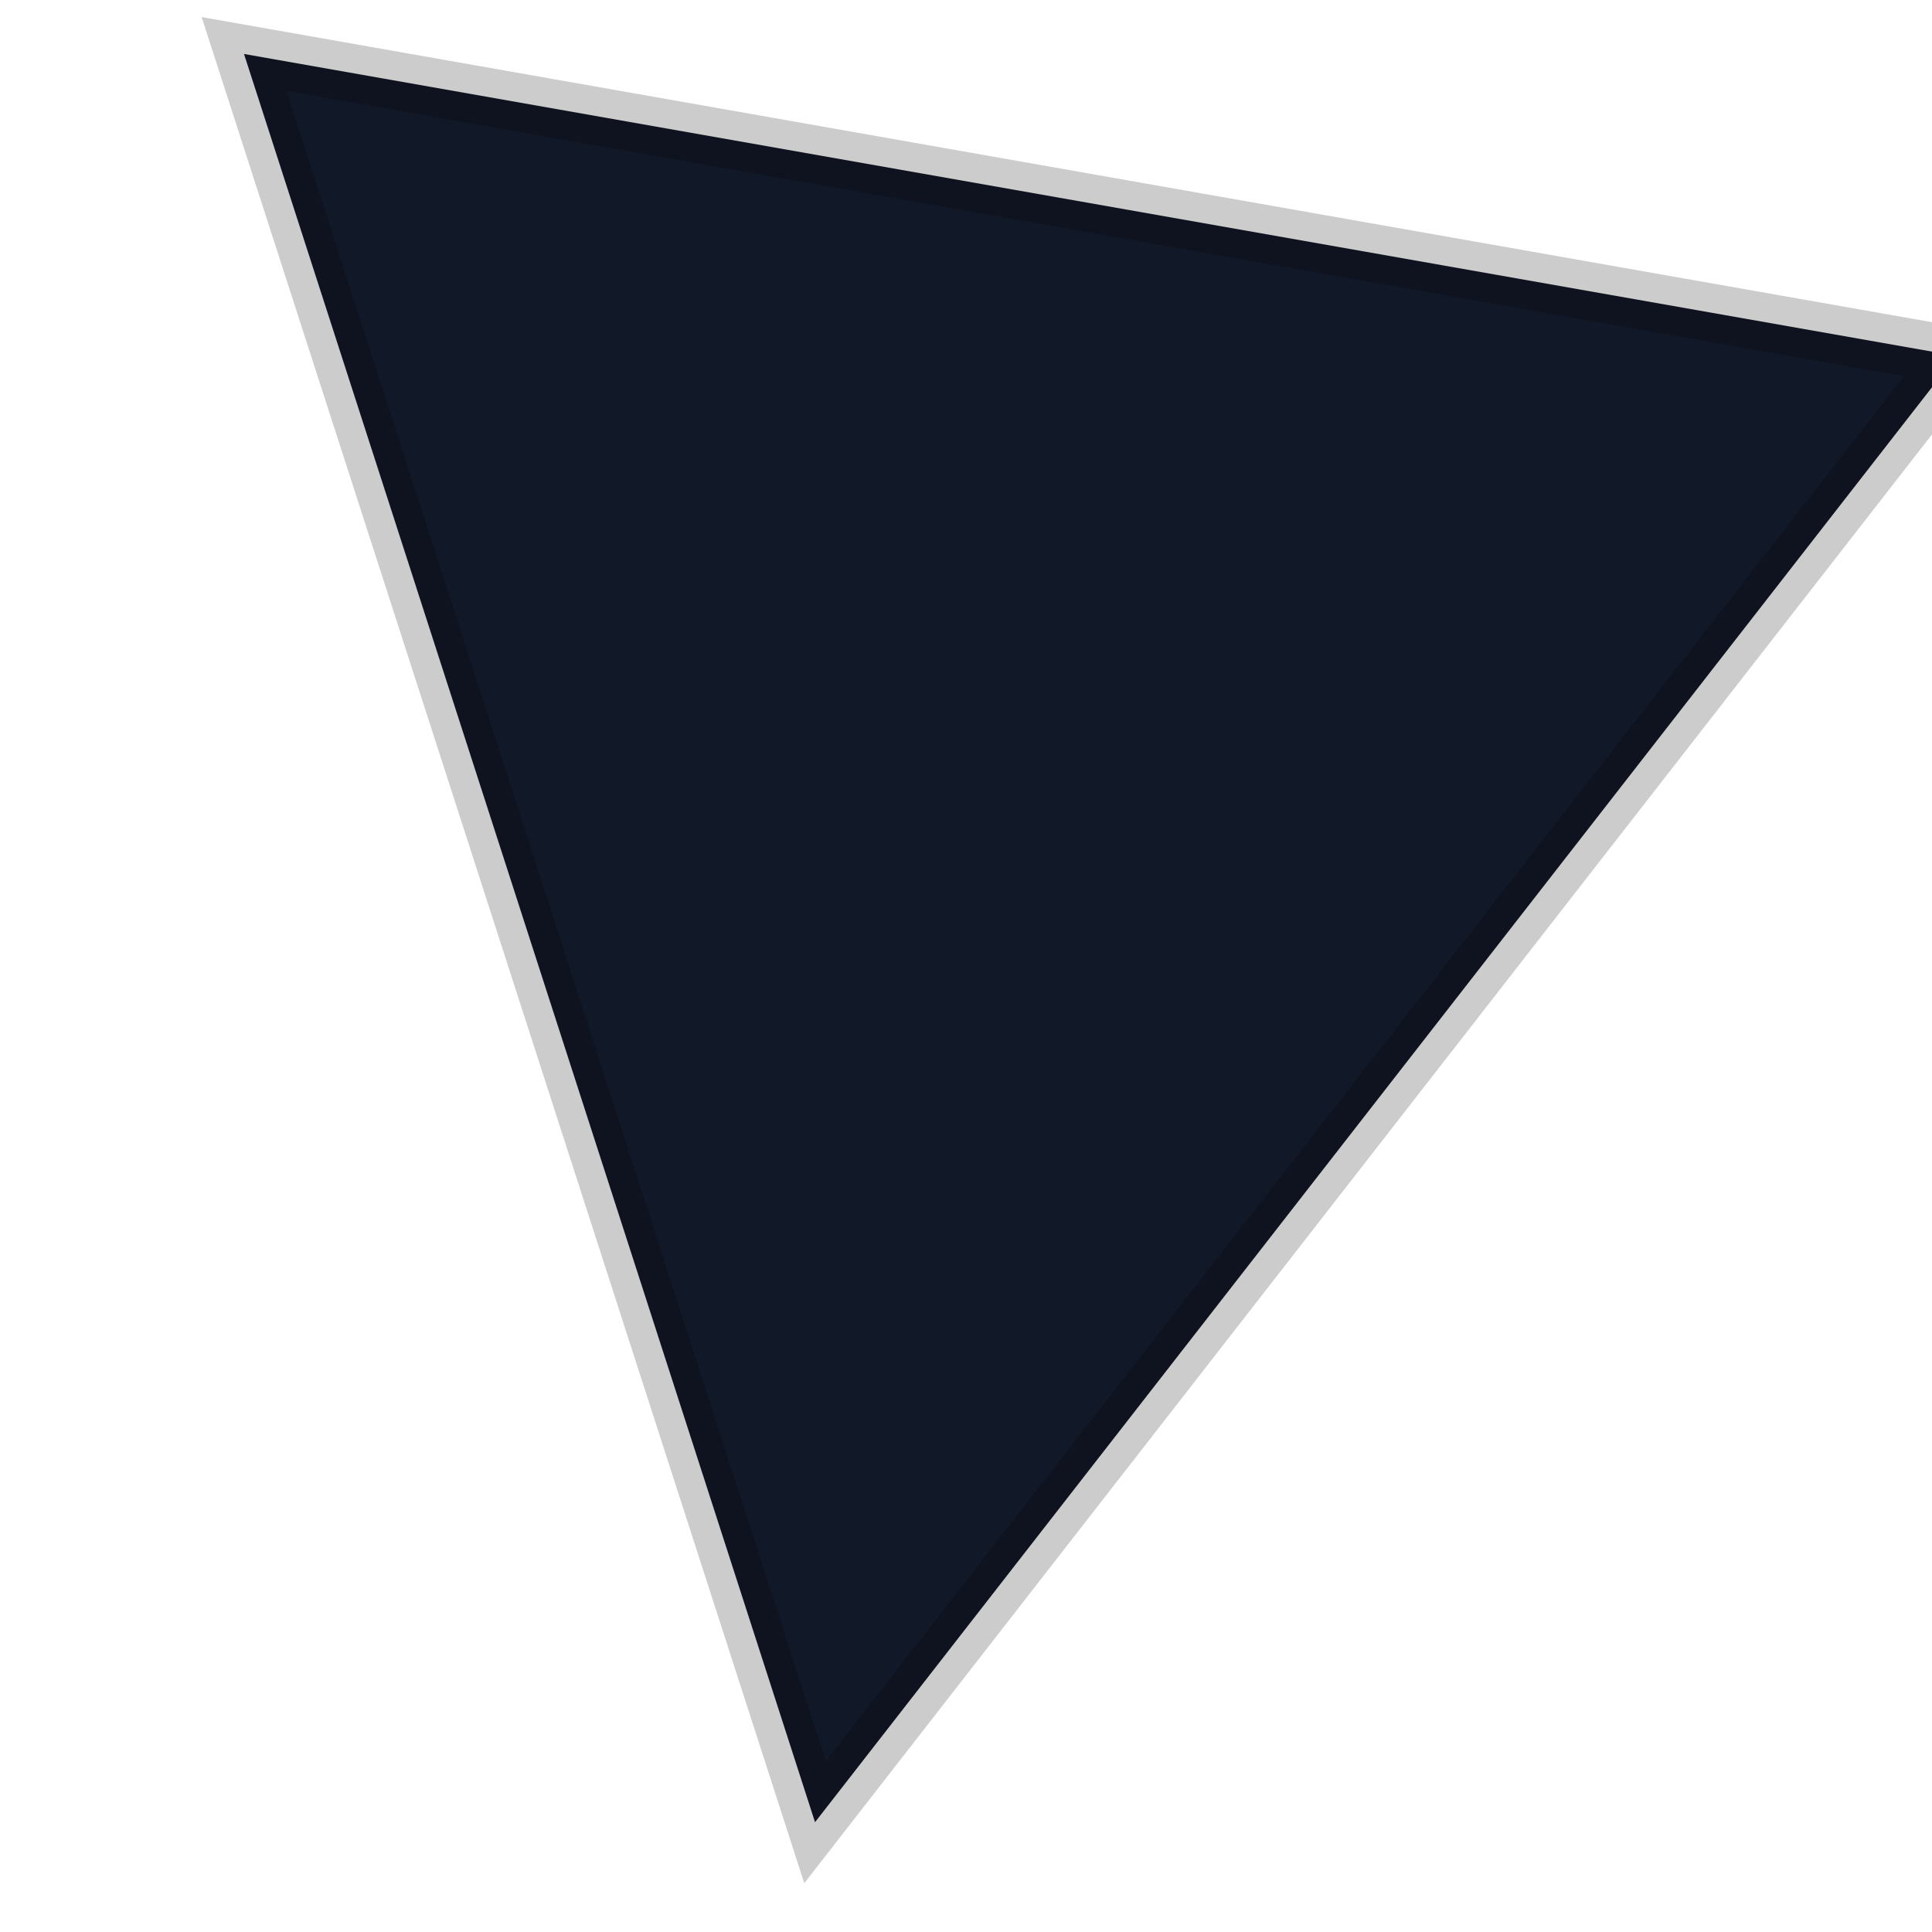
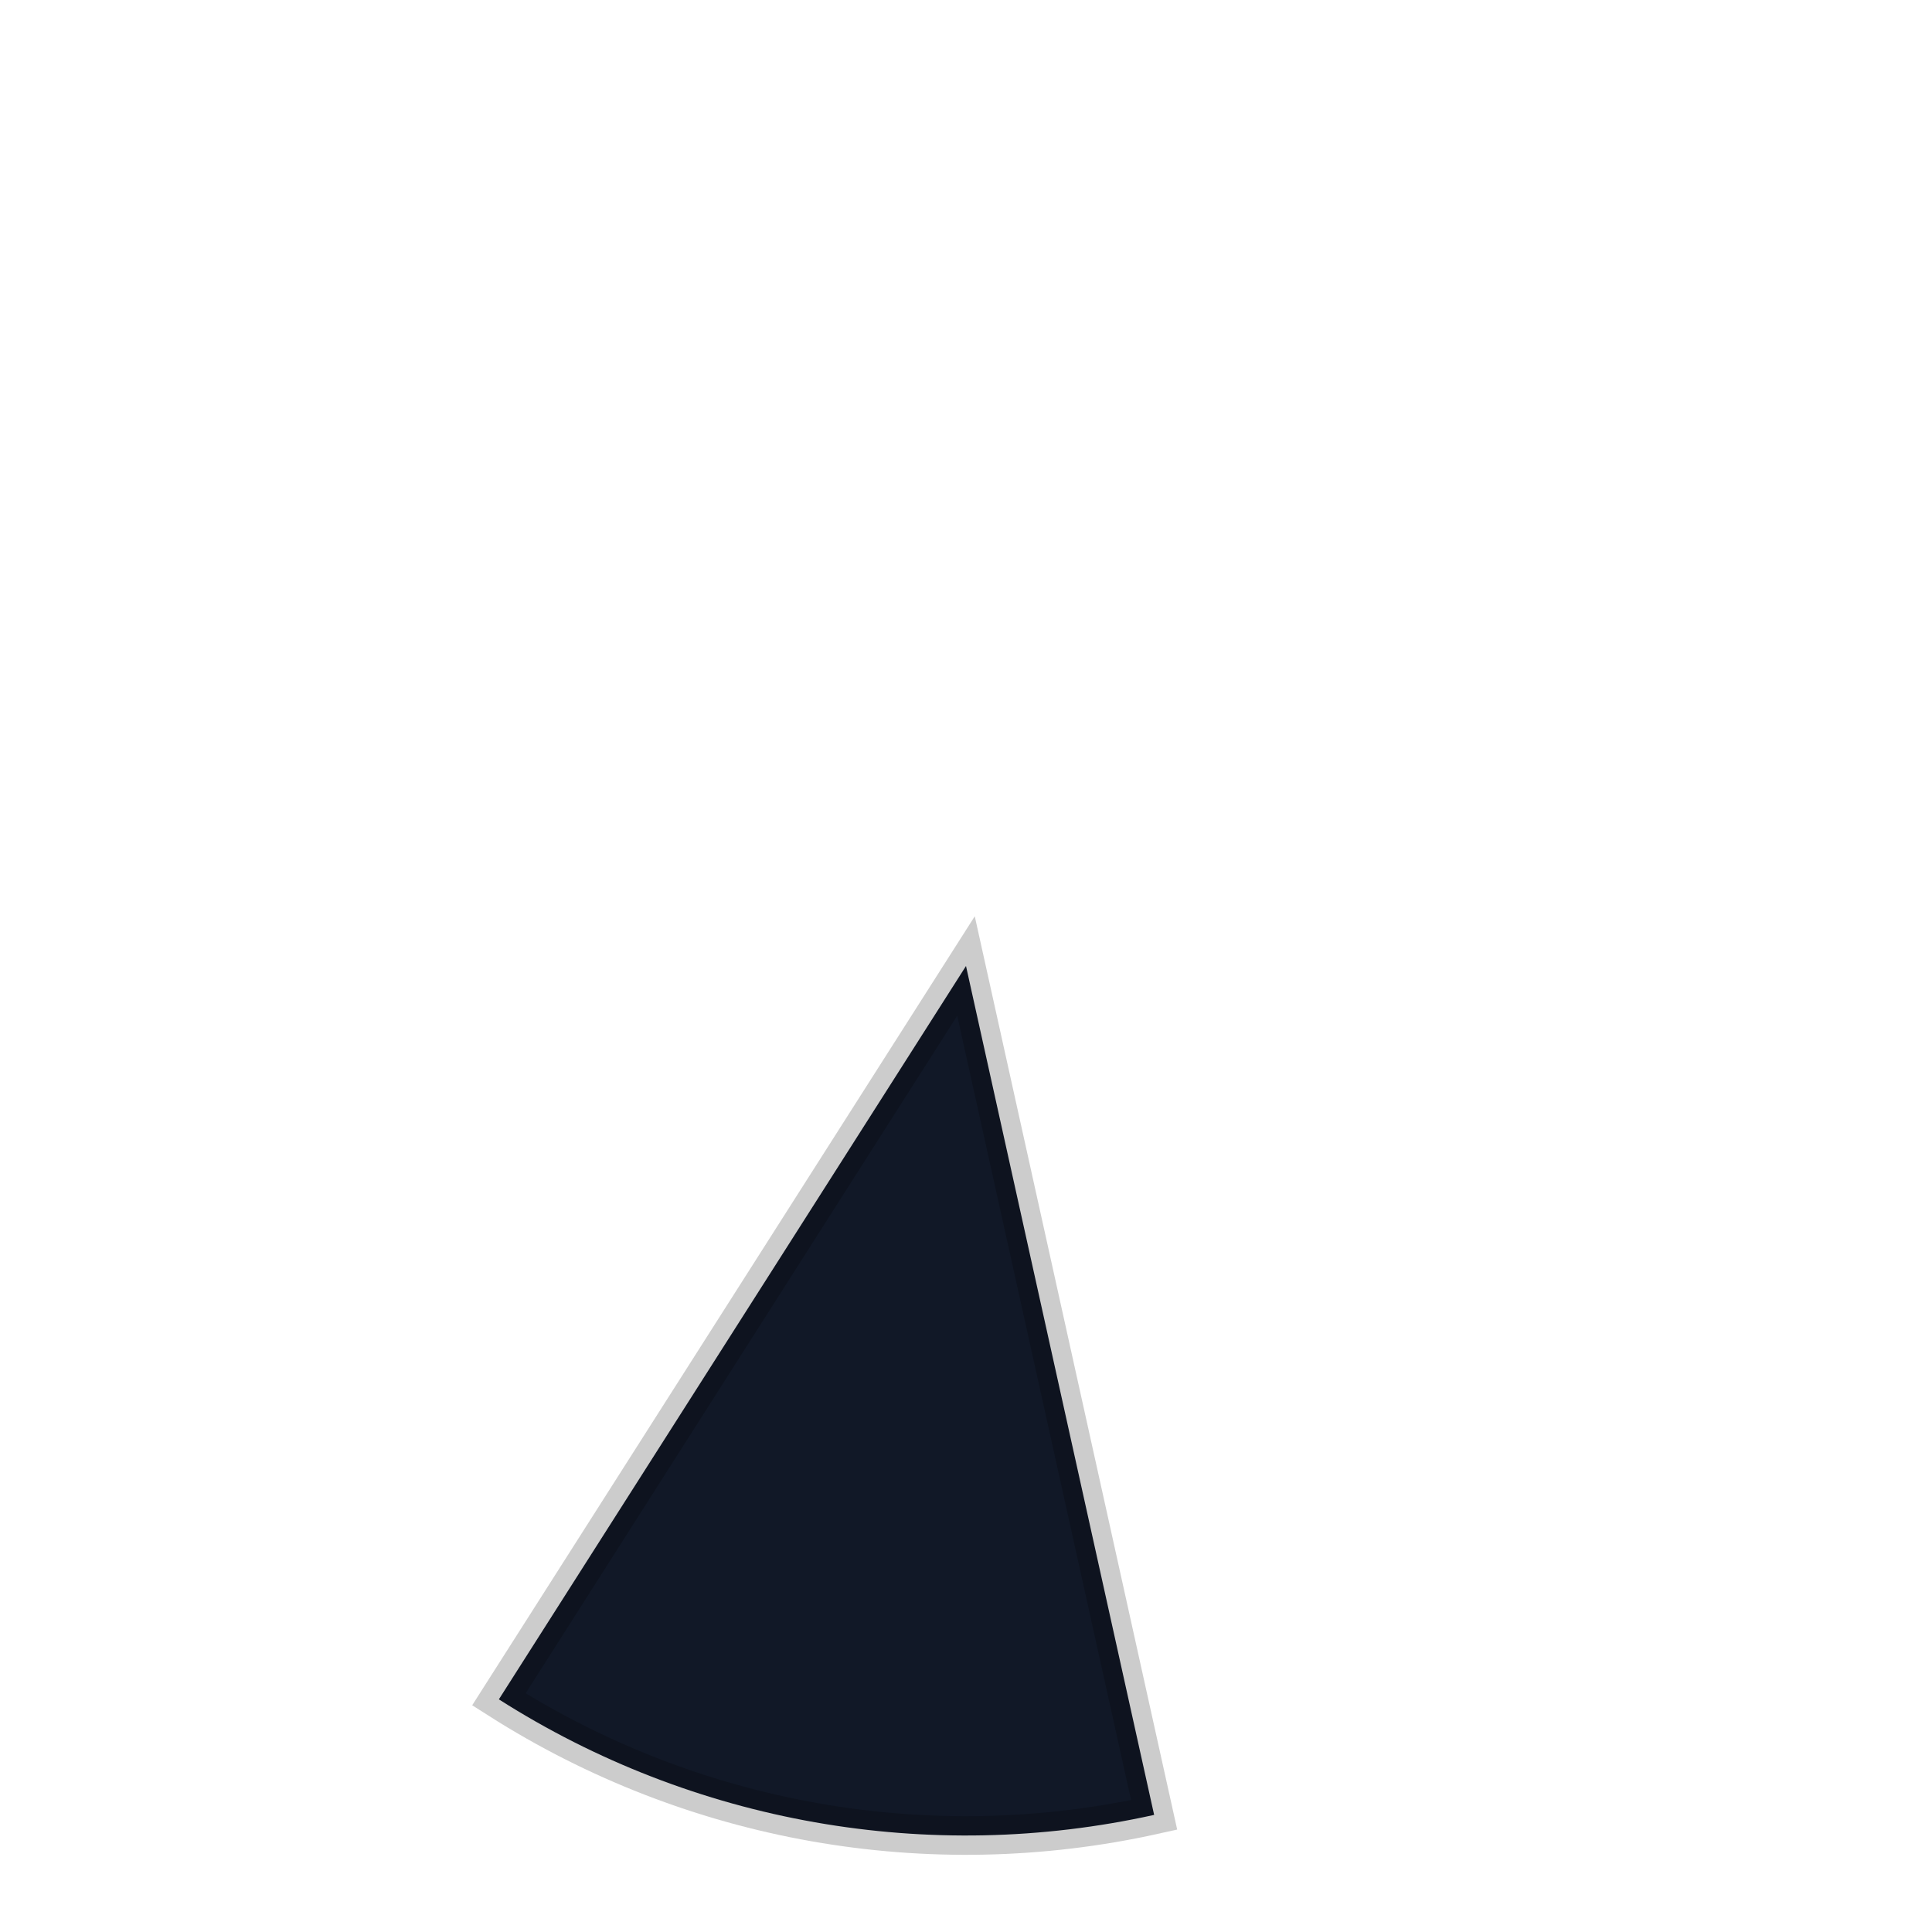
<svg xmlns="http://www.w3.org/2000/svg" width="100" height="100" viewBox="0 0 100 100">
-   <polygon points="50,5 95,90 5,90" fill="#111827" stroke="rgba(0,0,0,0.2)" stroke-width="3" transform="rotate(190 50 50)" />
+   <path d="M 50,50 L 32.78,8.42 A 45,45 0 0 1 67.22,8.42 Z" fill="#111827" stroke="rgba(0,0,0,0.2)" stroke-width="2" transform="rotate(190 50 50)" />
</svg>
